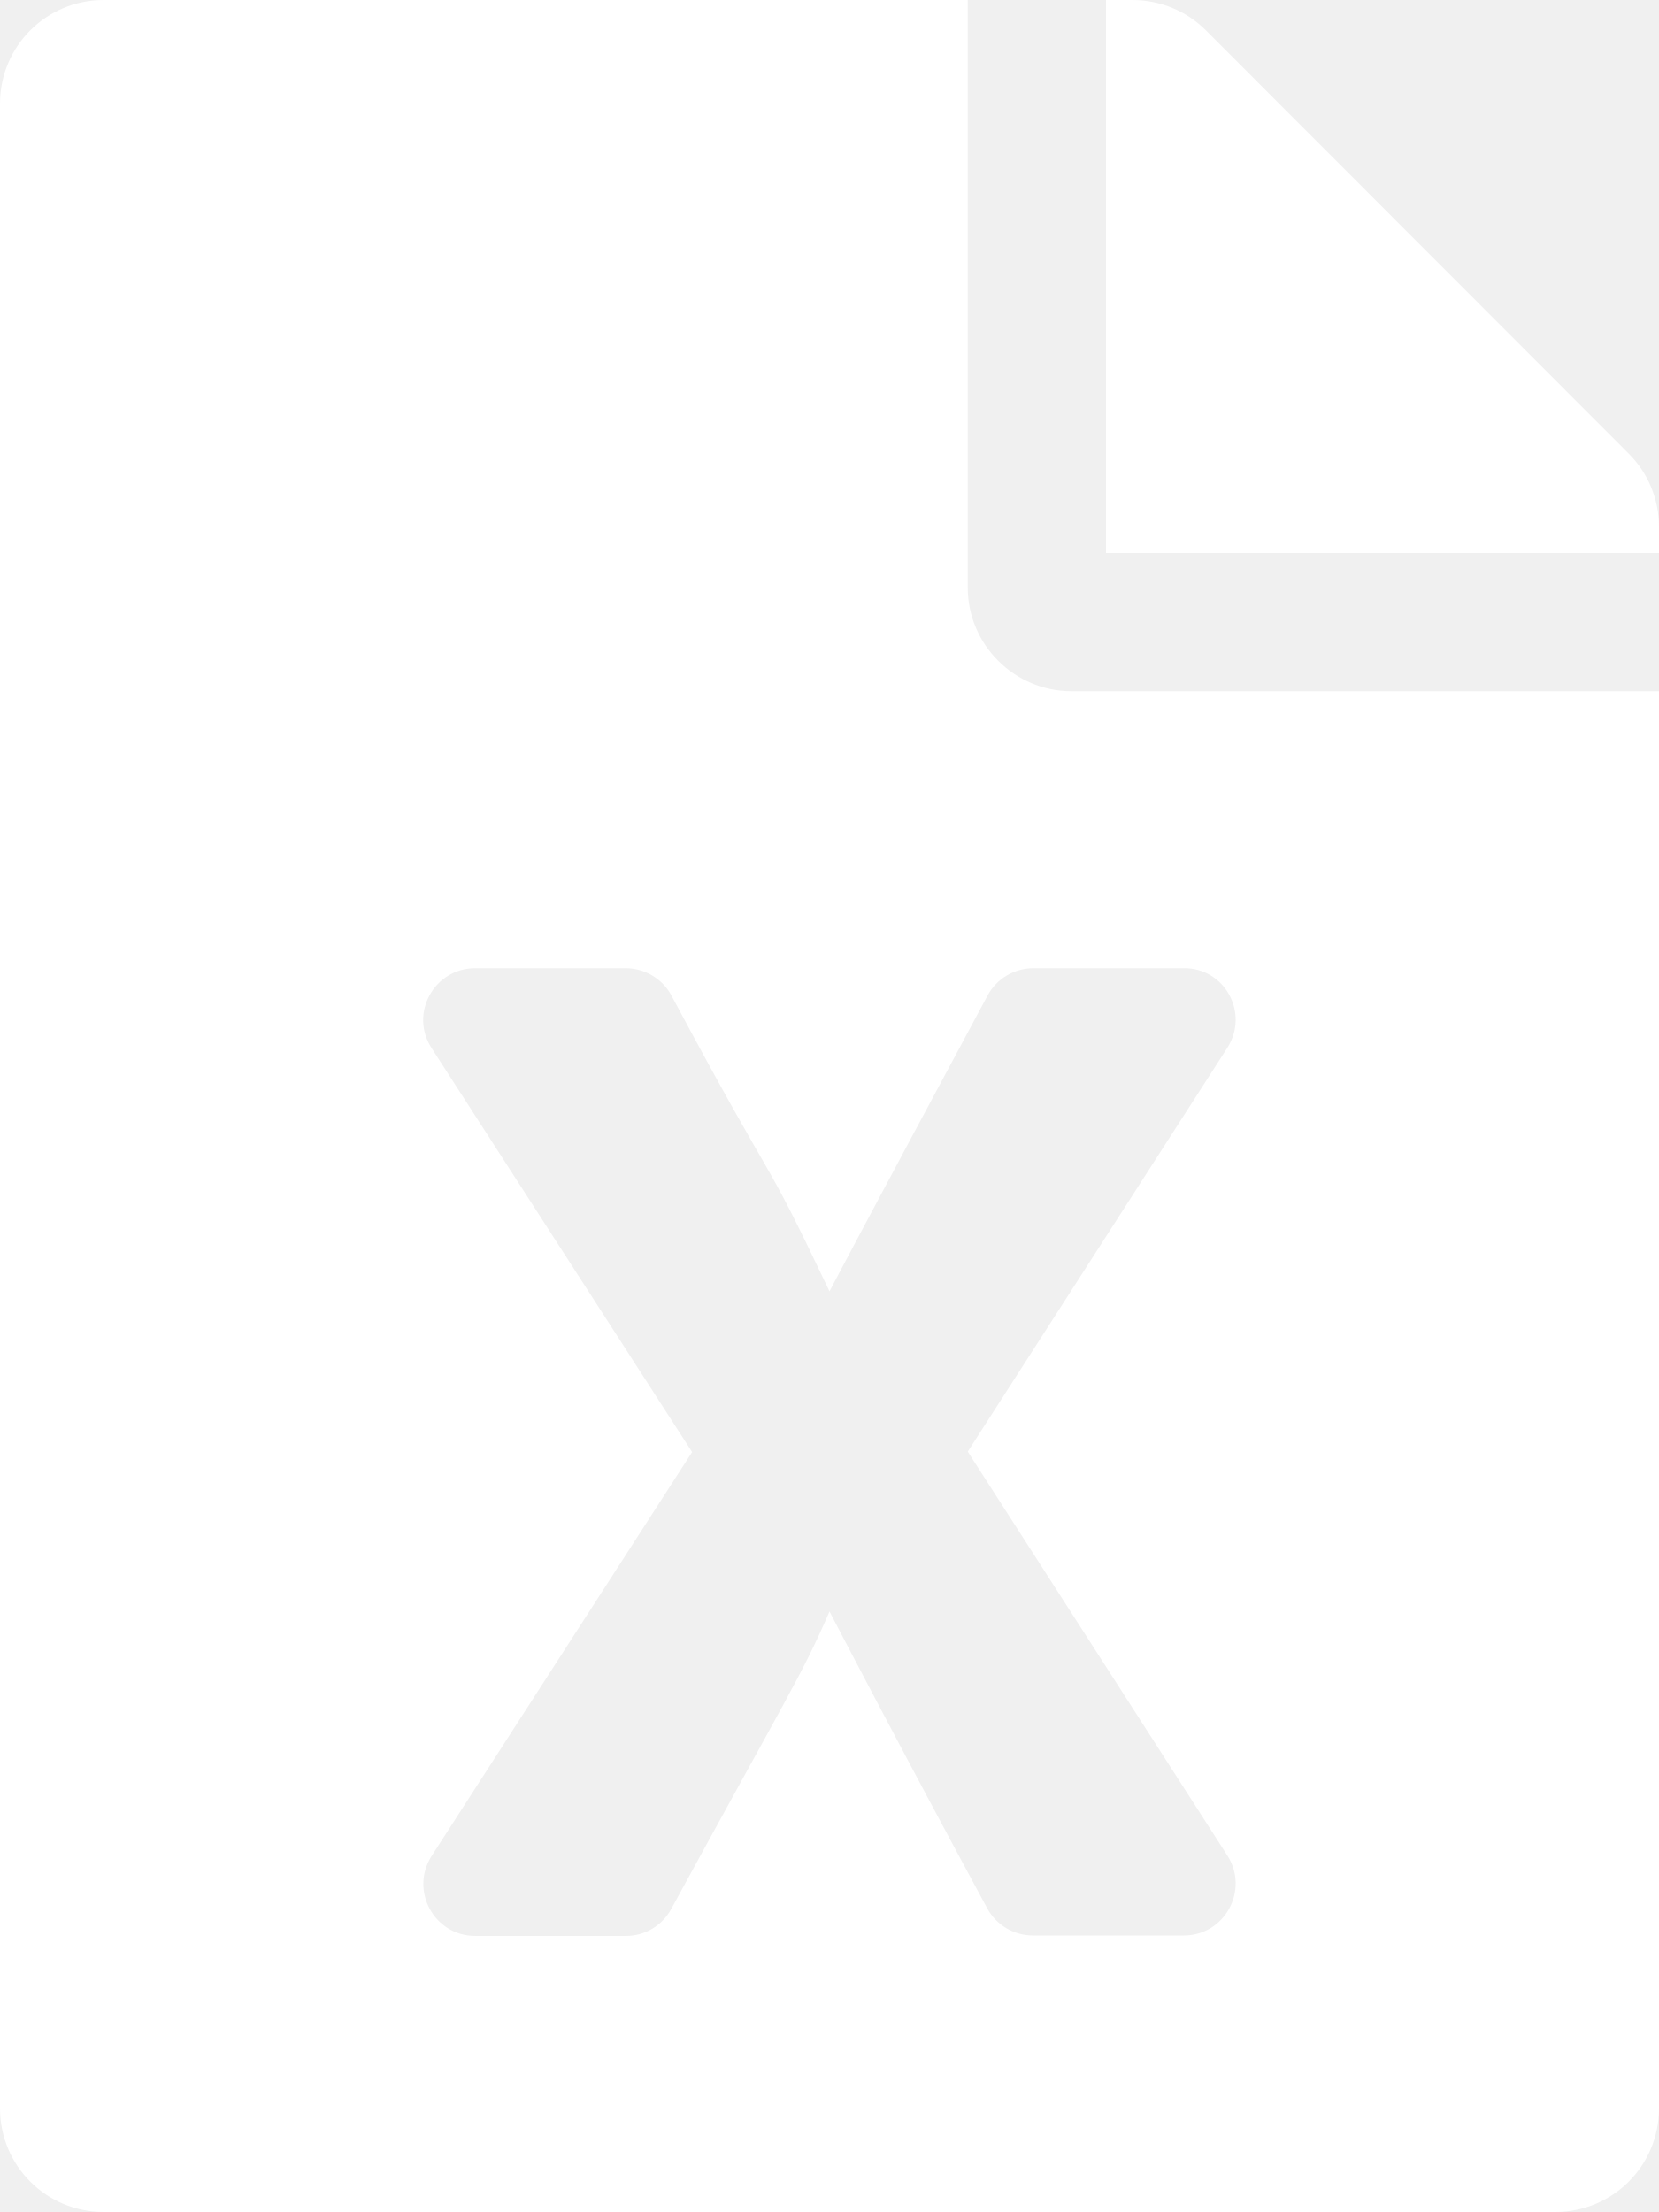
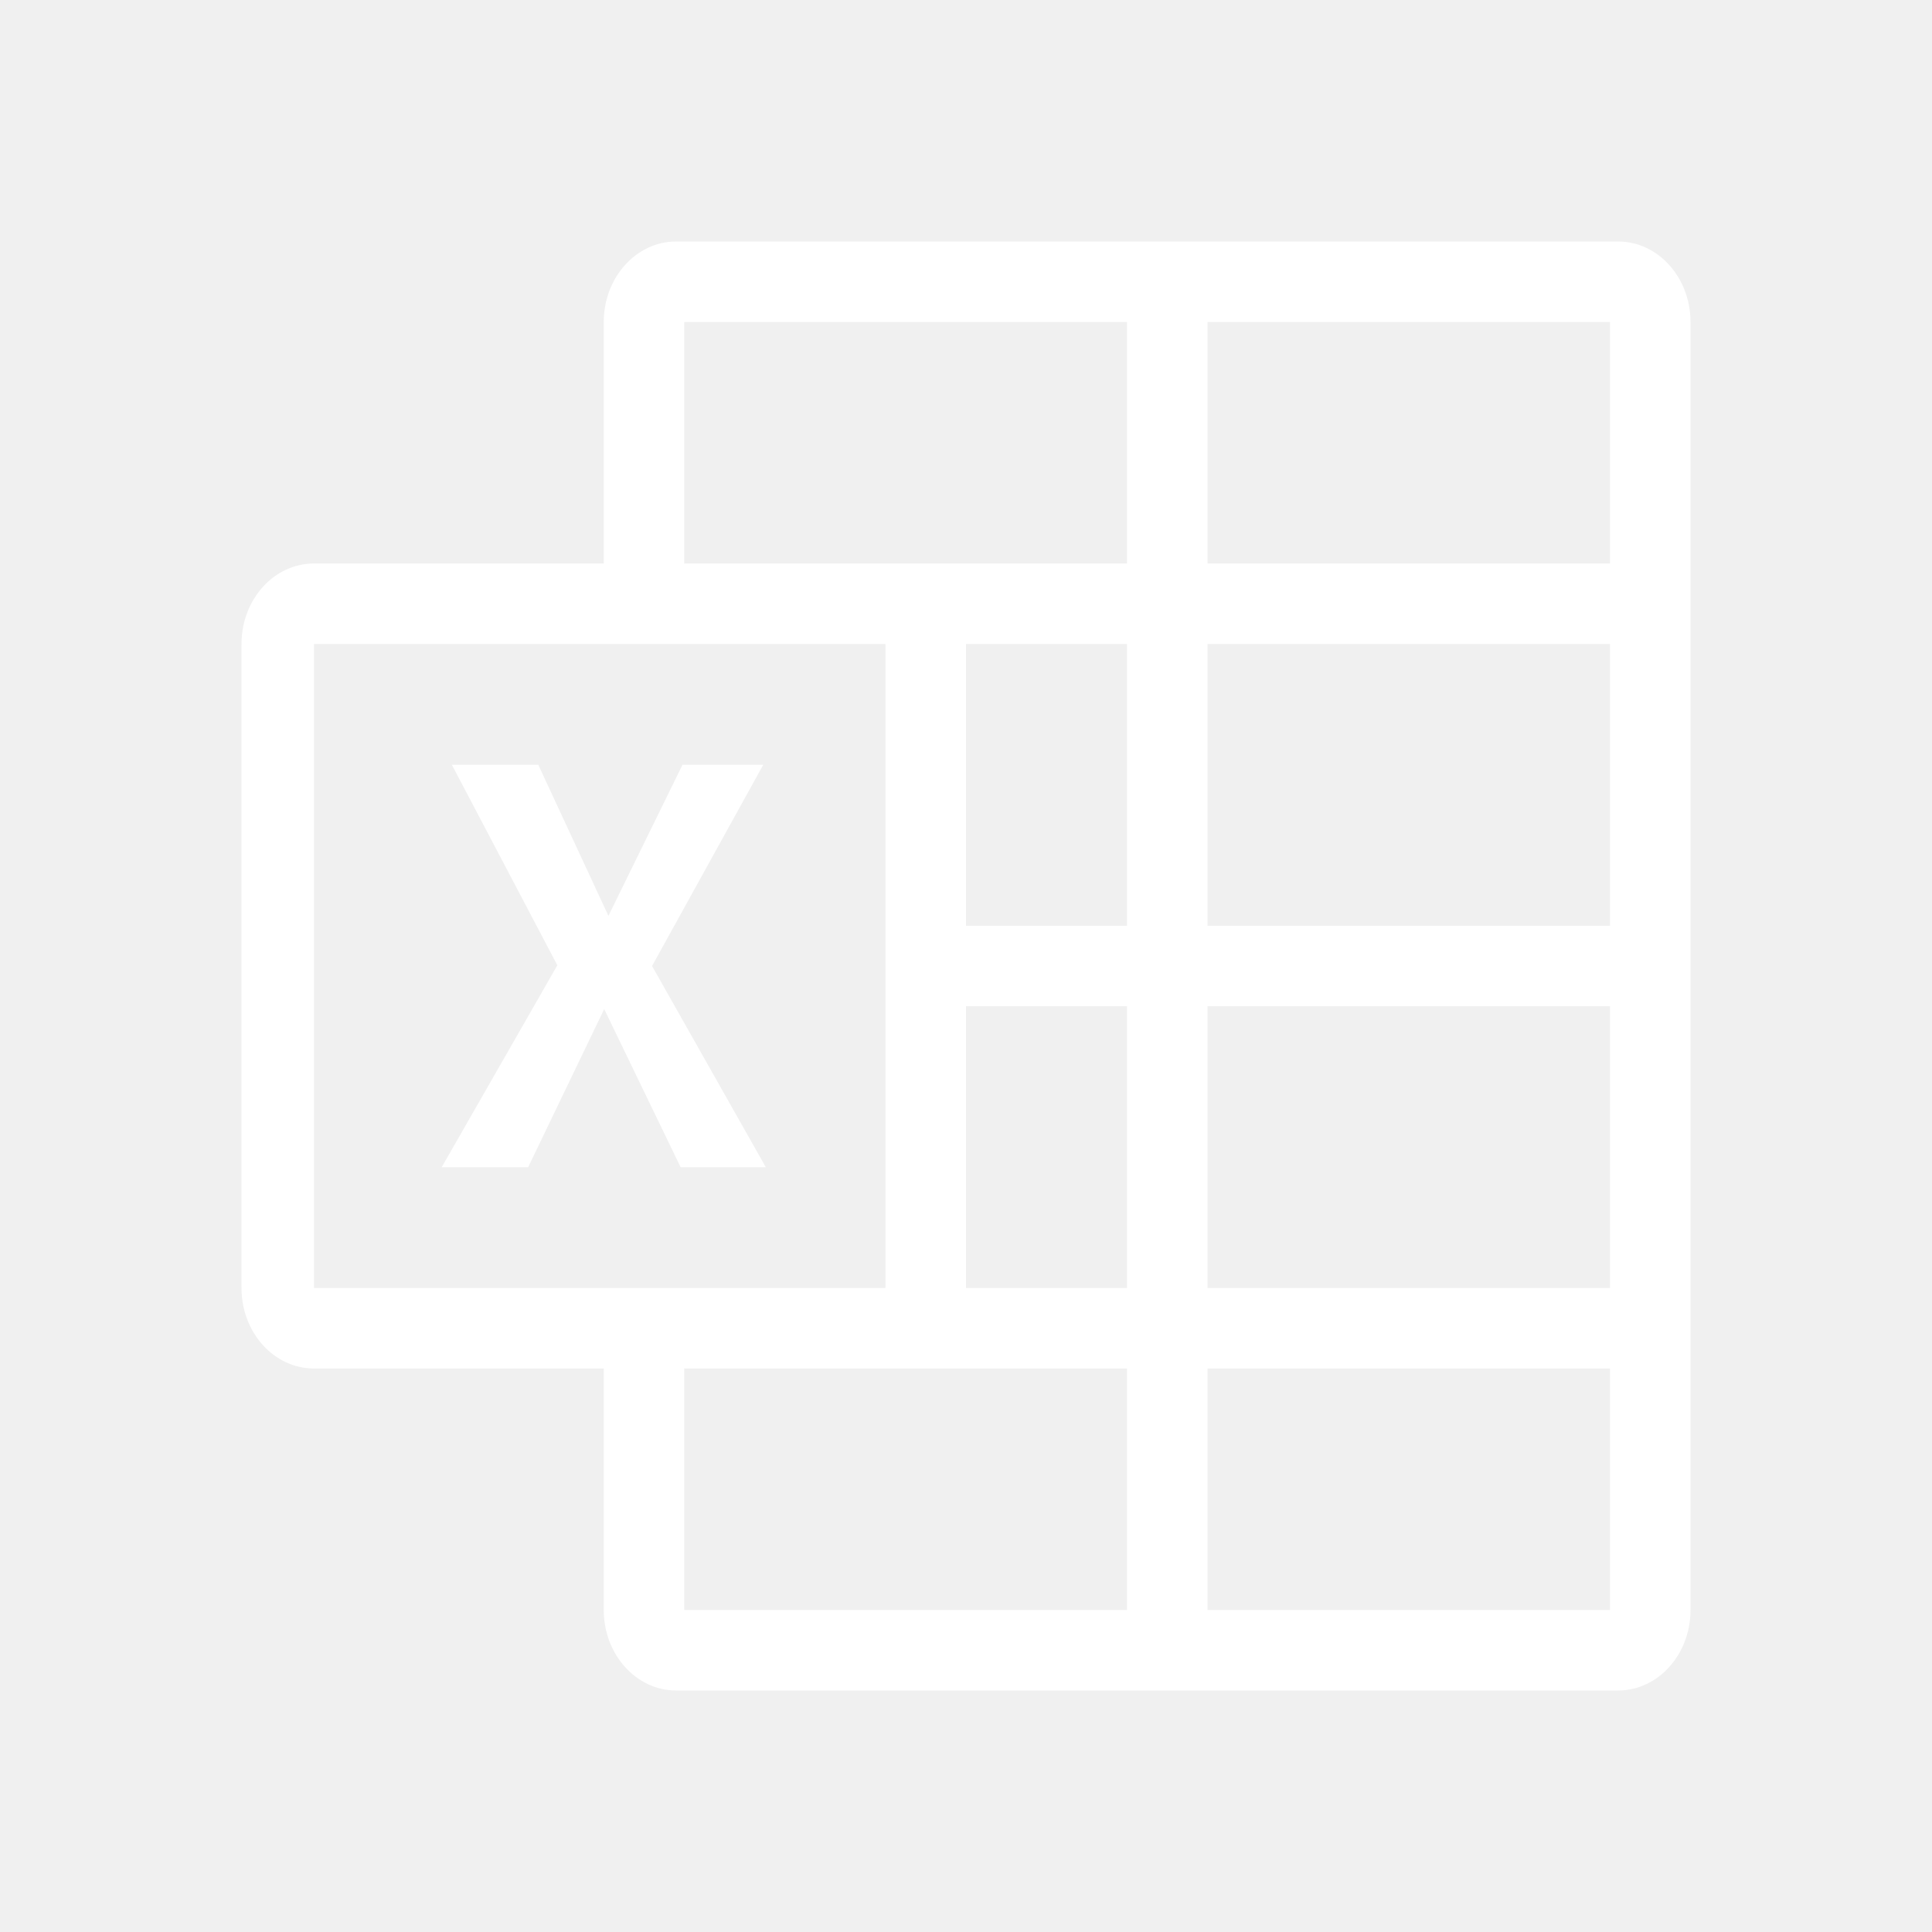
- <svg xmlns="http://www.w3.org/2000/svg" width="0.75em" height="1em" viewBox="0 0 384 512">
-   <path fill="#ffffff" d="M224 136V0H24C10.7 0 0 10.7 0 24v464c0 13.3 10.7 24 24 24h336c13.3 0 24-10.7 24-24V160H248c-13.2 0-24-10.8-24-24m60.1 106.5L224 336l60.1 93.5c5.1 8-.6 18.5-10.1 18.5h-34.9c-4.4 0-8.5-2.4-10.6-6.3C208.9 405.5 192 373 192 373c-6.4 14.8-10 20-36.6 68.8c-2.1 3.9-6.1 6.3-10.5 6.3H110c-9.5 0-15.2-10.5-10.1-18.5l60.3-93.5l-60.3-93.5c-5.2-8 .6-18.5 10.1-18.5h34.8c4.4 0 8.5 2.4 10.6 6.3c26.1 48.8 20 33.6 36.6 68.5c0 0 6.1-11.7 36.6-68.5c2.1-3.9 6.2-6.3 10.6-6.3H274c9.5-.1 15.2 10.4 10.1 18.4M384 121.9v6.1H256V0h6.1c6.4 0 12.5 2.5 17 7l97.9 98c4.5 4.5 7 10.6 7 16.9" />
+ <svg xmlns="http://www.w3.org/2000/svg" width="1em" height="1em" viewBox="0 0 48 48">
+   <path fill="#ffffff" fill-rule="evenodd" d="M15 8c0-1.105.806-2 1.8-2h23.4c.994 0 1.8.895 1.8 2v32c0 1.105-.806 2-1.8 2H16.8c-.994 0-1.8-.895-1.8-2v-6H7.8c-.994 0-1.8-.895-1.8-2V16c0-1.105.806-2 1.8-2H15zm13 6V8H17v6zm2-6v6h10V8zm-2 8h-4v7h4zm2 7v-7h10v7zm-2 2h-4v7h4zm2 7v-7h10v7zm-2 2H17v6h11zm2 6v-6h10v6zm-8-24v16H7.8V16zm-10.774 3h2.147l1.743 3.754L16.957 19h2.006L16.2 24l2.827 5H16.91l-1.899-3.93l-1.89 3.93h-2.148l2.874-5.018z" clip-rule="evenodd" />
</svg>
